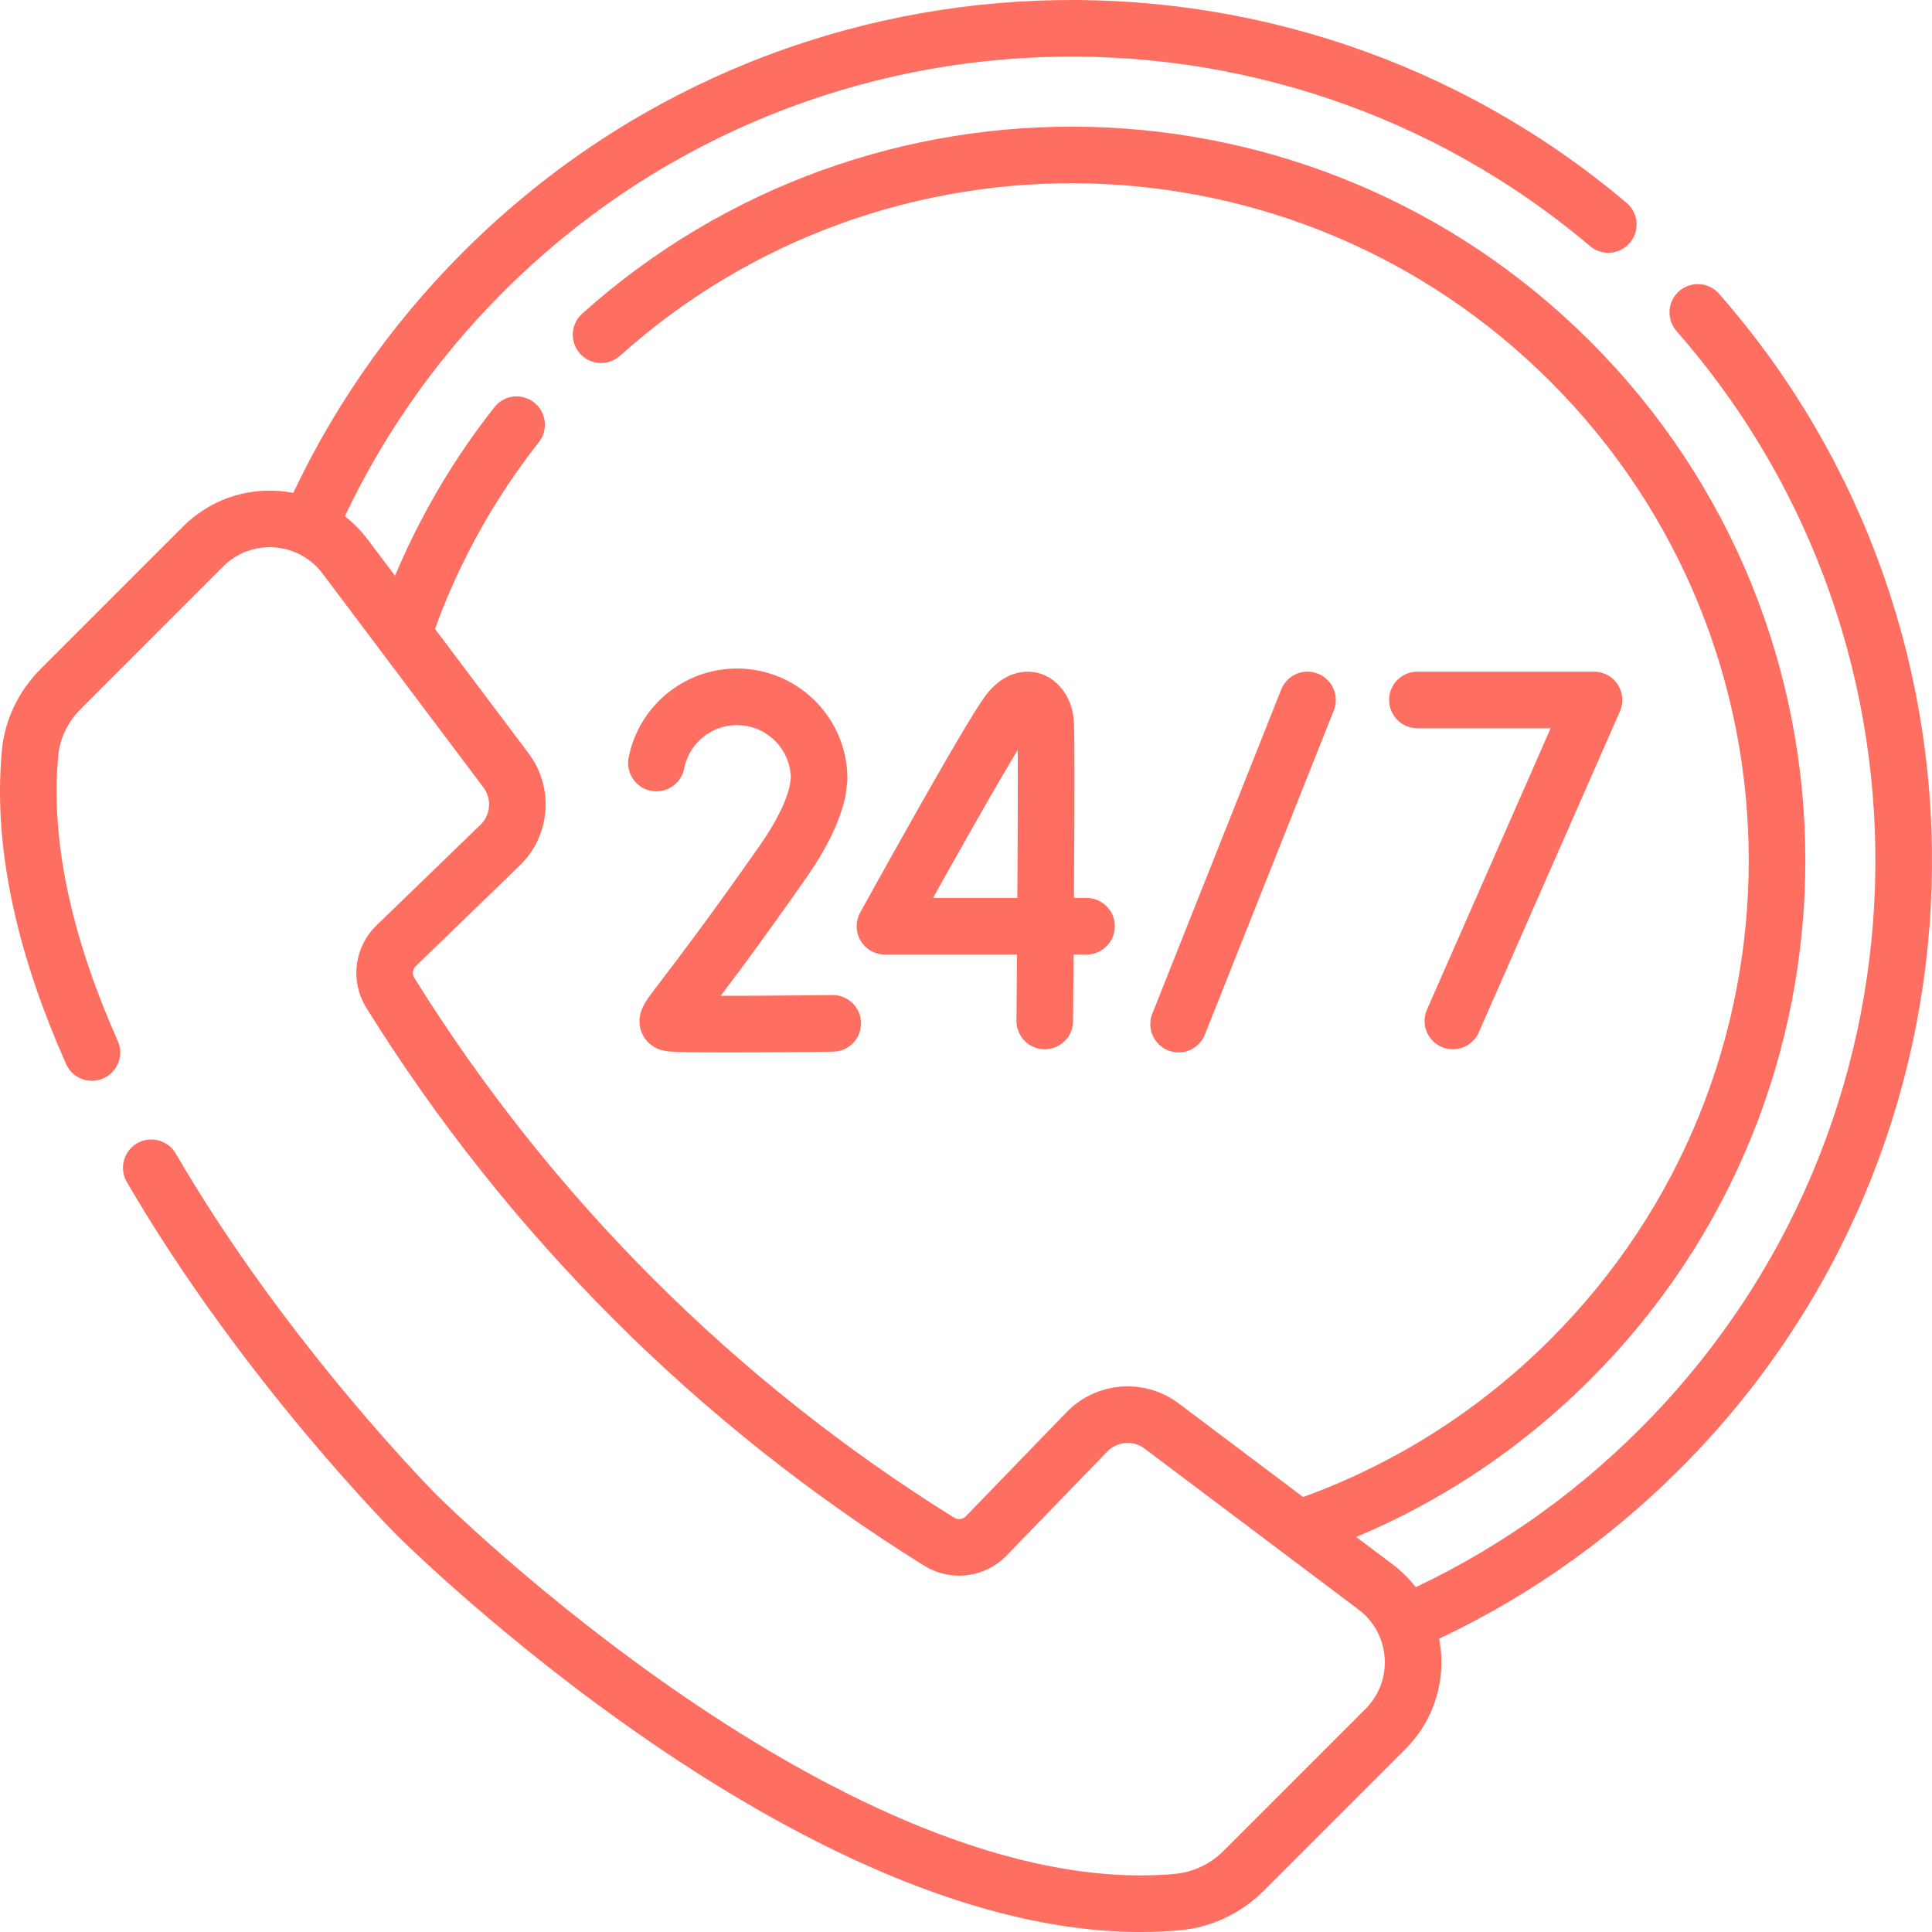
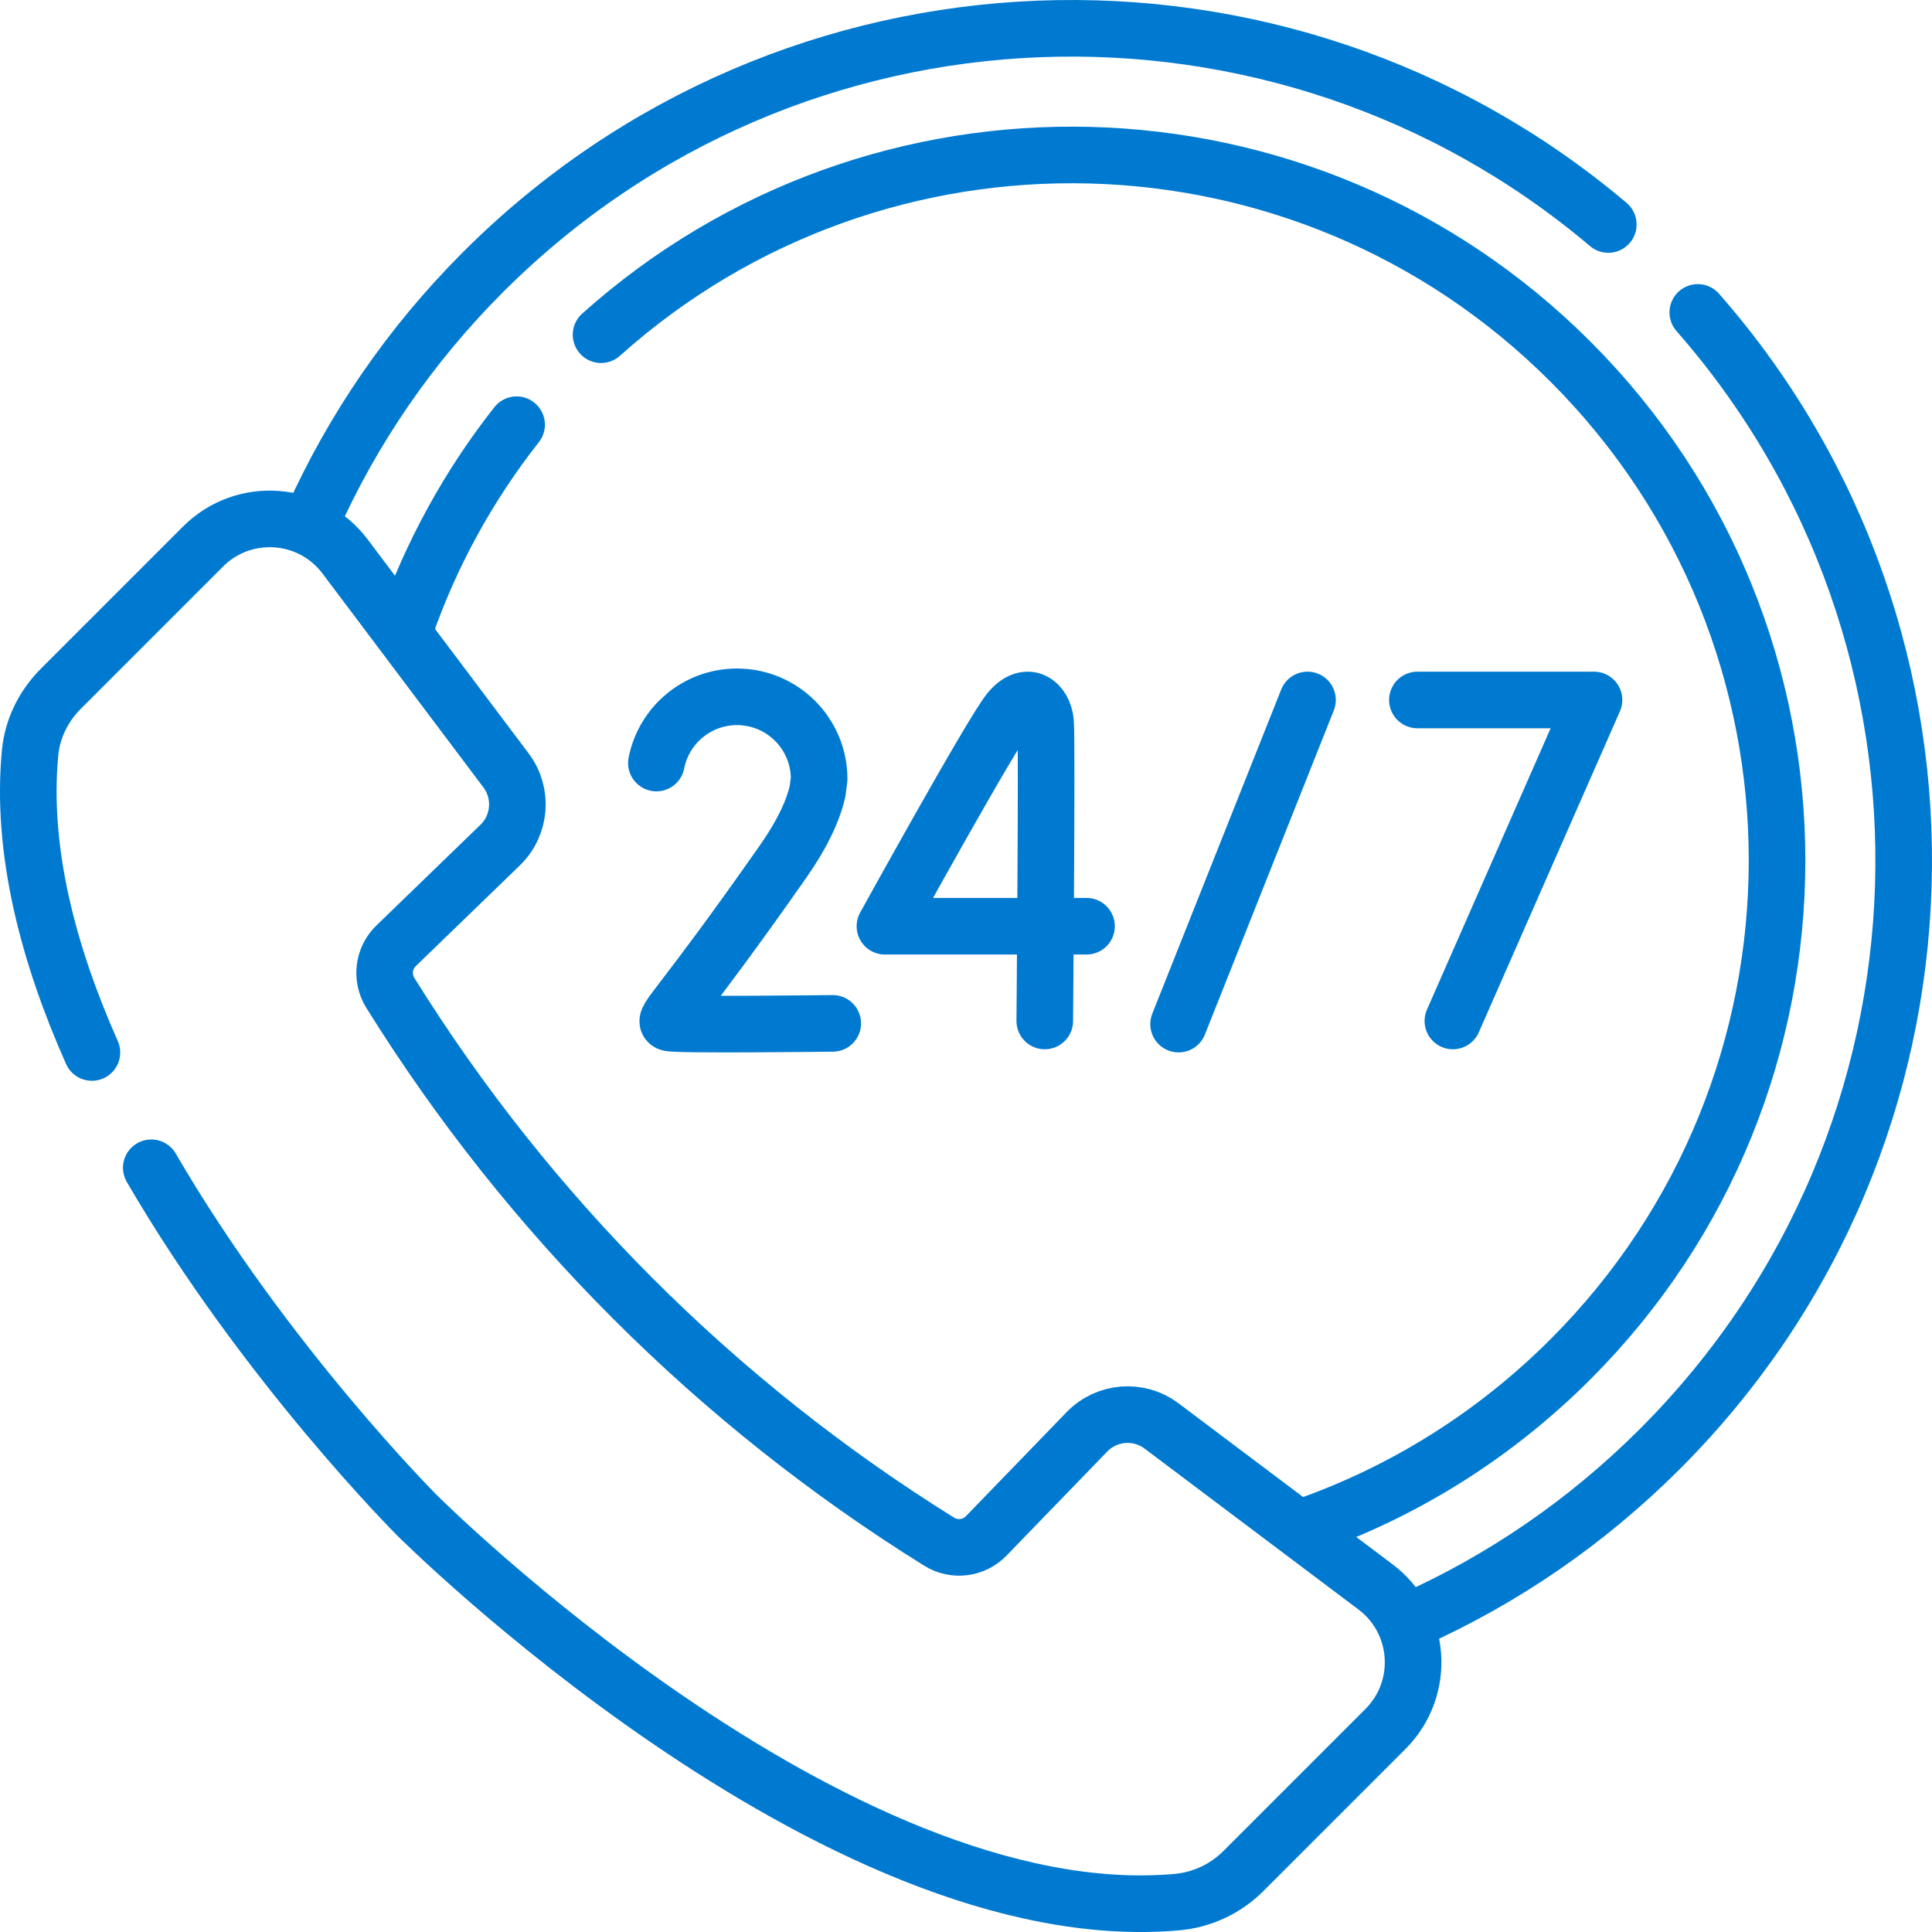
<svg xmlns="http://www.w3.org/2000/svg" version="1.1" width="512" height="512" x="0" y="0" viewBox="0 0 512 512" style="enable-background:new 0 0 512 512" xml:space="preserve">
  <g>
-     <path d="M375.626 185.497h46.8l-37.396 85.071M287.939 245.46h-53.421s28.284-51.268 32.952-56.995c4.72-5.791 9.189-2.179 9.615 2.929.426 5.108-.213 79.174-.213 79.174M220.685 271.204s-41.39.52-43.351-.133c-1.96-.654 3.143-4.106 30.28-42.879 5.068-7.241 7.858-13.35 9.044-18.468l.421-3.291c0-12.022-9.746-21.768-21.768-21.768-10.579 0-19.395 7.546-21.359 17.549M346.505 185.497 312.339 271.4" style="stroke-width:15;stroke-linecap:round;stroke-linejoin:round;stroke-miterlimit:10;" fill="none" stroke="#FF6F61" stroke-width="15" stroke-linecap="round" stroke-linejoin="round" stroke-miterlimit="10" data-original="#000000" opacity="1" />
-     <path d="M24.357 278.919c-11.6-26.095-18.828-53.577-16.382-79.428.609-6.43 3.586-12.406 8.153-16.972l37.681-37.681c10.782-10.782 28.622-9.484 37.729 2.746l42.562 56.579a15 15 0 0 1-1.556 19.796l-27.57 26.681a10 10 0 0 0-1.537 12.468v.001a453.165 453.165 0 0 0 145.456 145.456v0a10.002 10.002 0 0 0 12.468-1.537l26.68-27.57a15.002 15.002 0 0 1 19.797-1.556l56.579 42.562c12.23 9.107 13.528 26.947 2.746 37.729l-37.681 37.681a28.478 28.478 0 0 1-17.645 8.215c-90.809 7.997-201.365-102.558-201.365-102.558s-40.213-40.213-70.38-92.055" style="stroke-width:15;stroke-linecap:round;stroke-linejoin:round;stroke-miterlimit:10;" fill="none" stroke="#FF6F61" stroke-width="15" stroke-linecap="round" stroke-linejoin="round" stroke-miterlimit="10" data-original="#000000" opacity="1" />
-     <path d="M159.287 88.7c73.41-65.806 186.33-63.431 256.887 7.126 73.016 73.016 73.016 191.397 0 264.413-20.353 20.353-44.23 35.032-69.668 44.038M107.499 166.128a185.676 185.676 0 0 1 29.404-53.577" style="stroke-width:15;stroke-linecap:round;stroke-linejoin:round;stroke-miterlimit:10;" fill="none" stroke="#FF6F61" stroke-width="15" stroke-linecap="round" stroke-linejoin="round" stroke-miterlimit="10" data-original="#000000" opacity="1" />
-     <path d="M449.933 82.796c75.957 86.626 72.615 218.536-10.026 301.176-19.571 19.571-41.906 34.695-65.748 45.371M82.803 137.514c10.668-23.719 25.743-45.94 45.225-65.422 81.695-81.695 211.54-85.896 298.187-12.601" style="stroke-width:15;stroke-linecap:round;stroke-linejoin:round;stroke-miterlimit:10;" fill="none" stroke="#FF6F61" stroke-width="15" stroke-linecap="round" stroke-linejoin="round" stroke-miterlimit="10" data-original="#000000" opacity="1" />
+     <path d="M375.626 185.497h46.8l-37.396 85.071M287.939 245.46h-53.421s28.284-51.268 32.952-56.995c4.72-5.791 9.189-2.179 9.615 2.929.426 5.108-.213 79.174-.213 79.174M220.685 271.204s-41.39.52-43.351-.133c-1.96-.654 3.143-4.106 30.28-42.879 5.068-7.241 7.858-13.35 9.044-18.468l.421-3.291c0-12.022-9.746-21.768-21.768-21.768-10.579 0-19.395 7.546-21.359 17.549M346.505 185.497 312.339 271.4" style="stroke-width:15;stroke-linecap:round;stroke-linejoin:round;stroke-miterlimit:10;" fill="none" stroke="#007ad0" stroke-width="15" stroke-linecap="round" stroke-linejoin="round" stroke-miterlimit="10" data-original="#000000" opacity="1" />
+     <path d="M24.357 278.919c-11.6-26.095-18.828-53.577-16.382-79.428.609-6.43 3.586-12.406 8.153-16.972l37.681-37.681c10.782-10.782 28.622-9.484 37.729 2.746l42.562 56.579a15 15 0 0 1-1.556 19.796l-27.57 26.681a10 10 0 0 0-1.537 12.468v.001a453.165 453.165 0 0 0 145.456 145.456v0a10.002 10.002 0 0 0 12.468-1.537l26.68-27.57a15.002 15.002 0 0 1 19.797-1.556l56.579 42.562c12.23 9.107 13.528 26.947 2.746 37.729l-37.681 37.681a28.478 28.478 0 0 1-17.645 8.215c-90.809 7.997-201.365-102.558-201.365-102.558s-40.213-40.213-70.38-92.055" style="stroke-width:15;stroke-linecap:round;stroke-linejoin:round;stroke-miterlimit:10;" fill="none" stroke="#007ad0" stroke-width="15" stroke-linecap="round" stroke-linejoin="round" stroke-miterlimit="10" data-original="#000000" opacity="1" />
+     <path d="M159.287 88.7c73.41-65.806 186.33-63.431 256.887 7.126 73.016 73.016 73.016 191.397 0 264.413-20.353 20.353-44.23 35.032-69.668 44.038M107.499 166.128a185.676 185.676 0 0 1 29.404-53.577" style="stroke-width:15;stroke-linecap:round;stroke-linejoin:round;stroke-miterlimit:10;" fill="none" stroke="#007ad0" stroke-width="15" stroke-linecap="round" stroke-linejoin="round" stroke-miterlimit="10" data-original="#000000" opacity="1" />
+     <path d="M449.933 82.796c75.957 86.626 72.615 218.536-10.026 301.176-19.571 19.571-41.906 34.695-65.748 45.371M82.803 137.514c10.668-23.719 25.743-45.94 45.225-65.422 81.695-81.695 211.54-85.896 298.187-12.601" style="stroke-width:15;stroke-linecap:round;stroke-linejoin:round;stroke-miterlimit:10;" fill="none" stroke="#007ad0" stroke-width="15" stroke-linecap="round" stroke-linejoin="round" stroke-miterlimit="10" data-original="#000000" opacity="1" />
  </g>
</svg>
